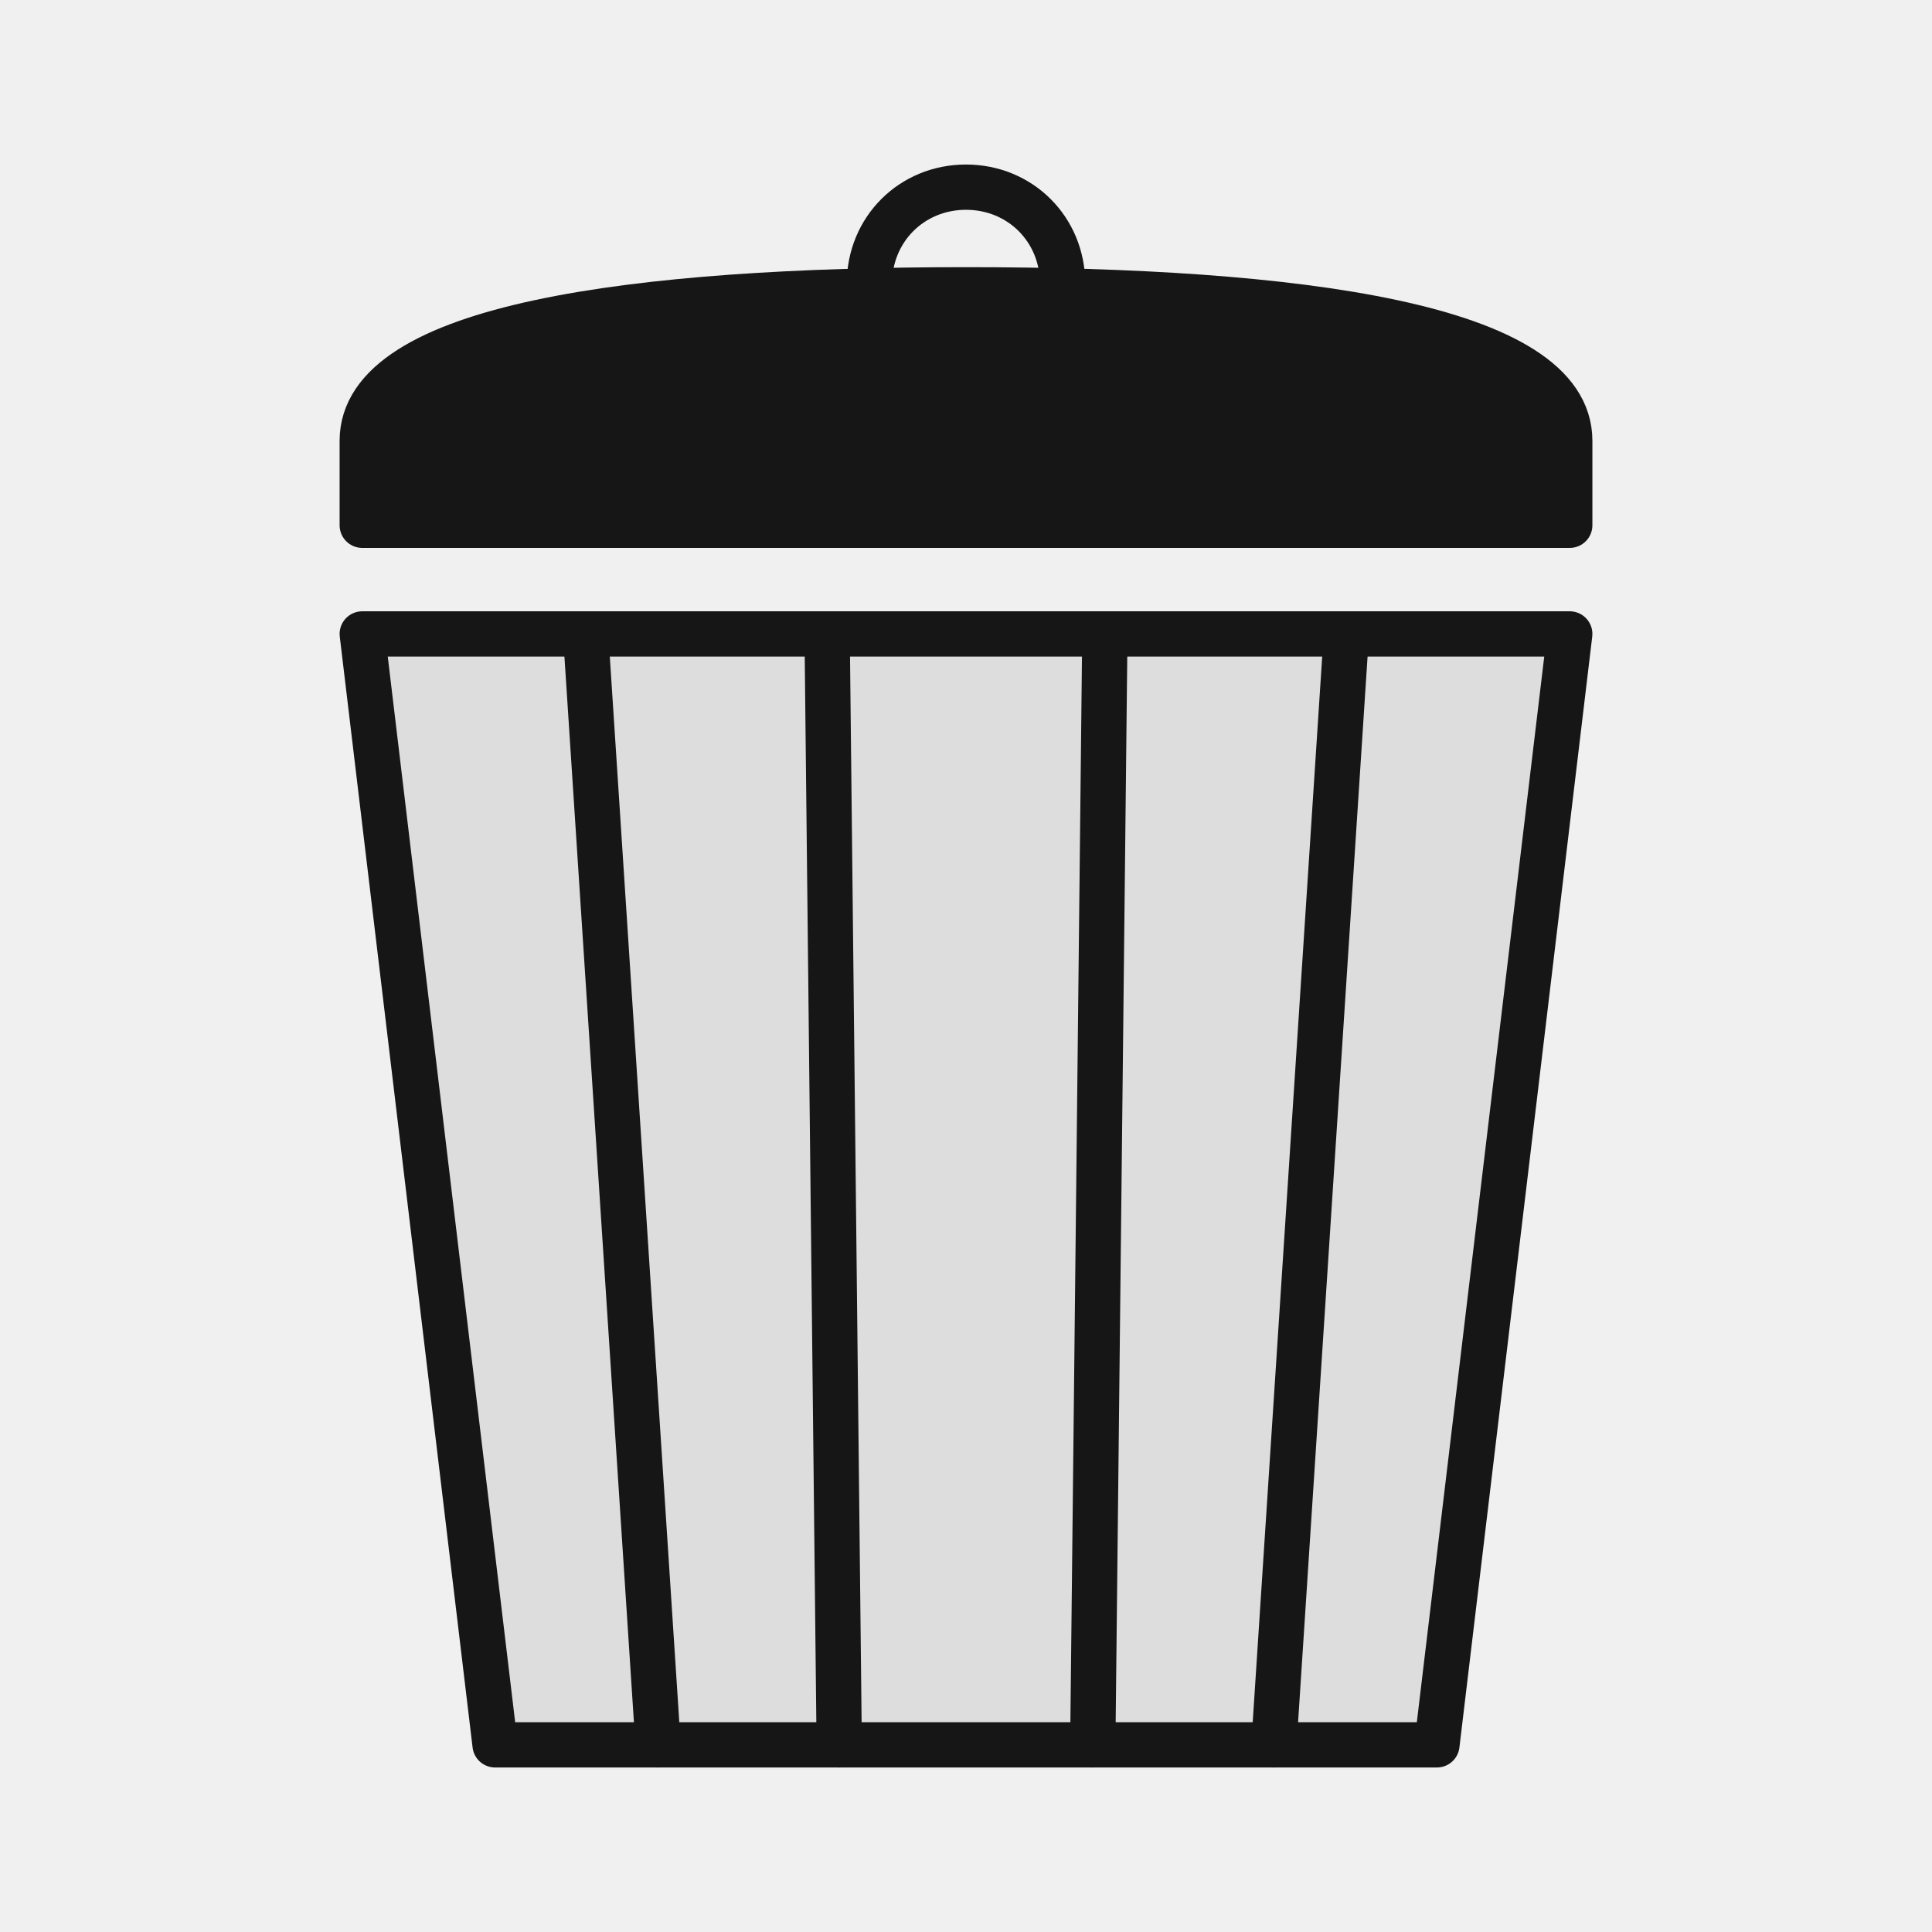
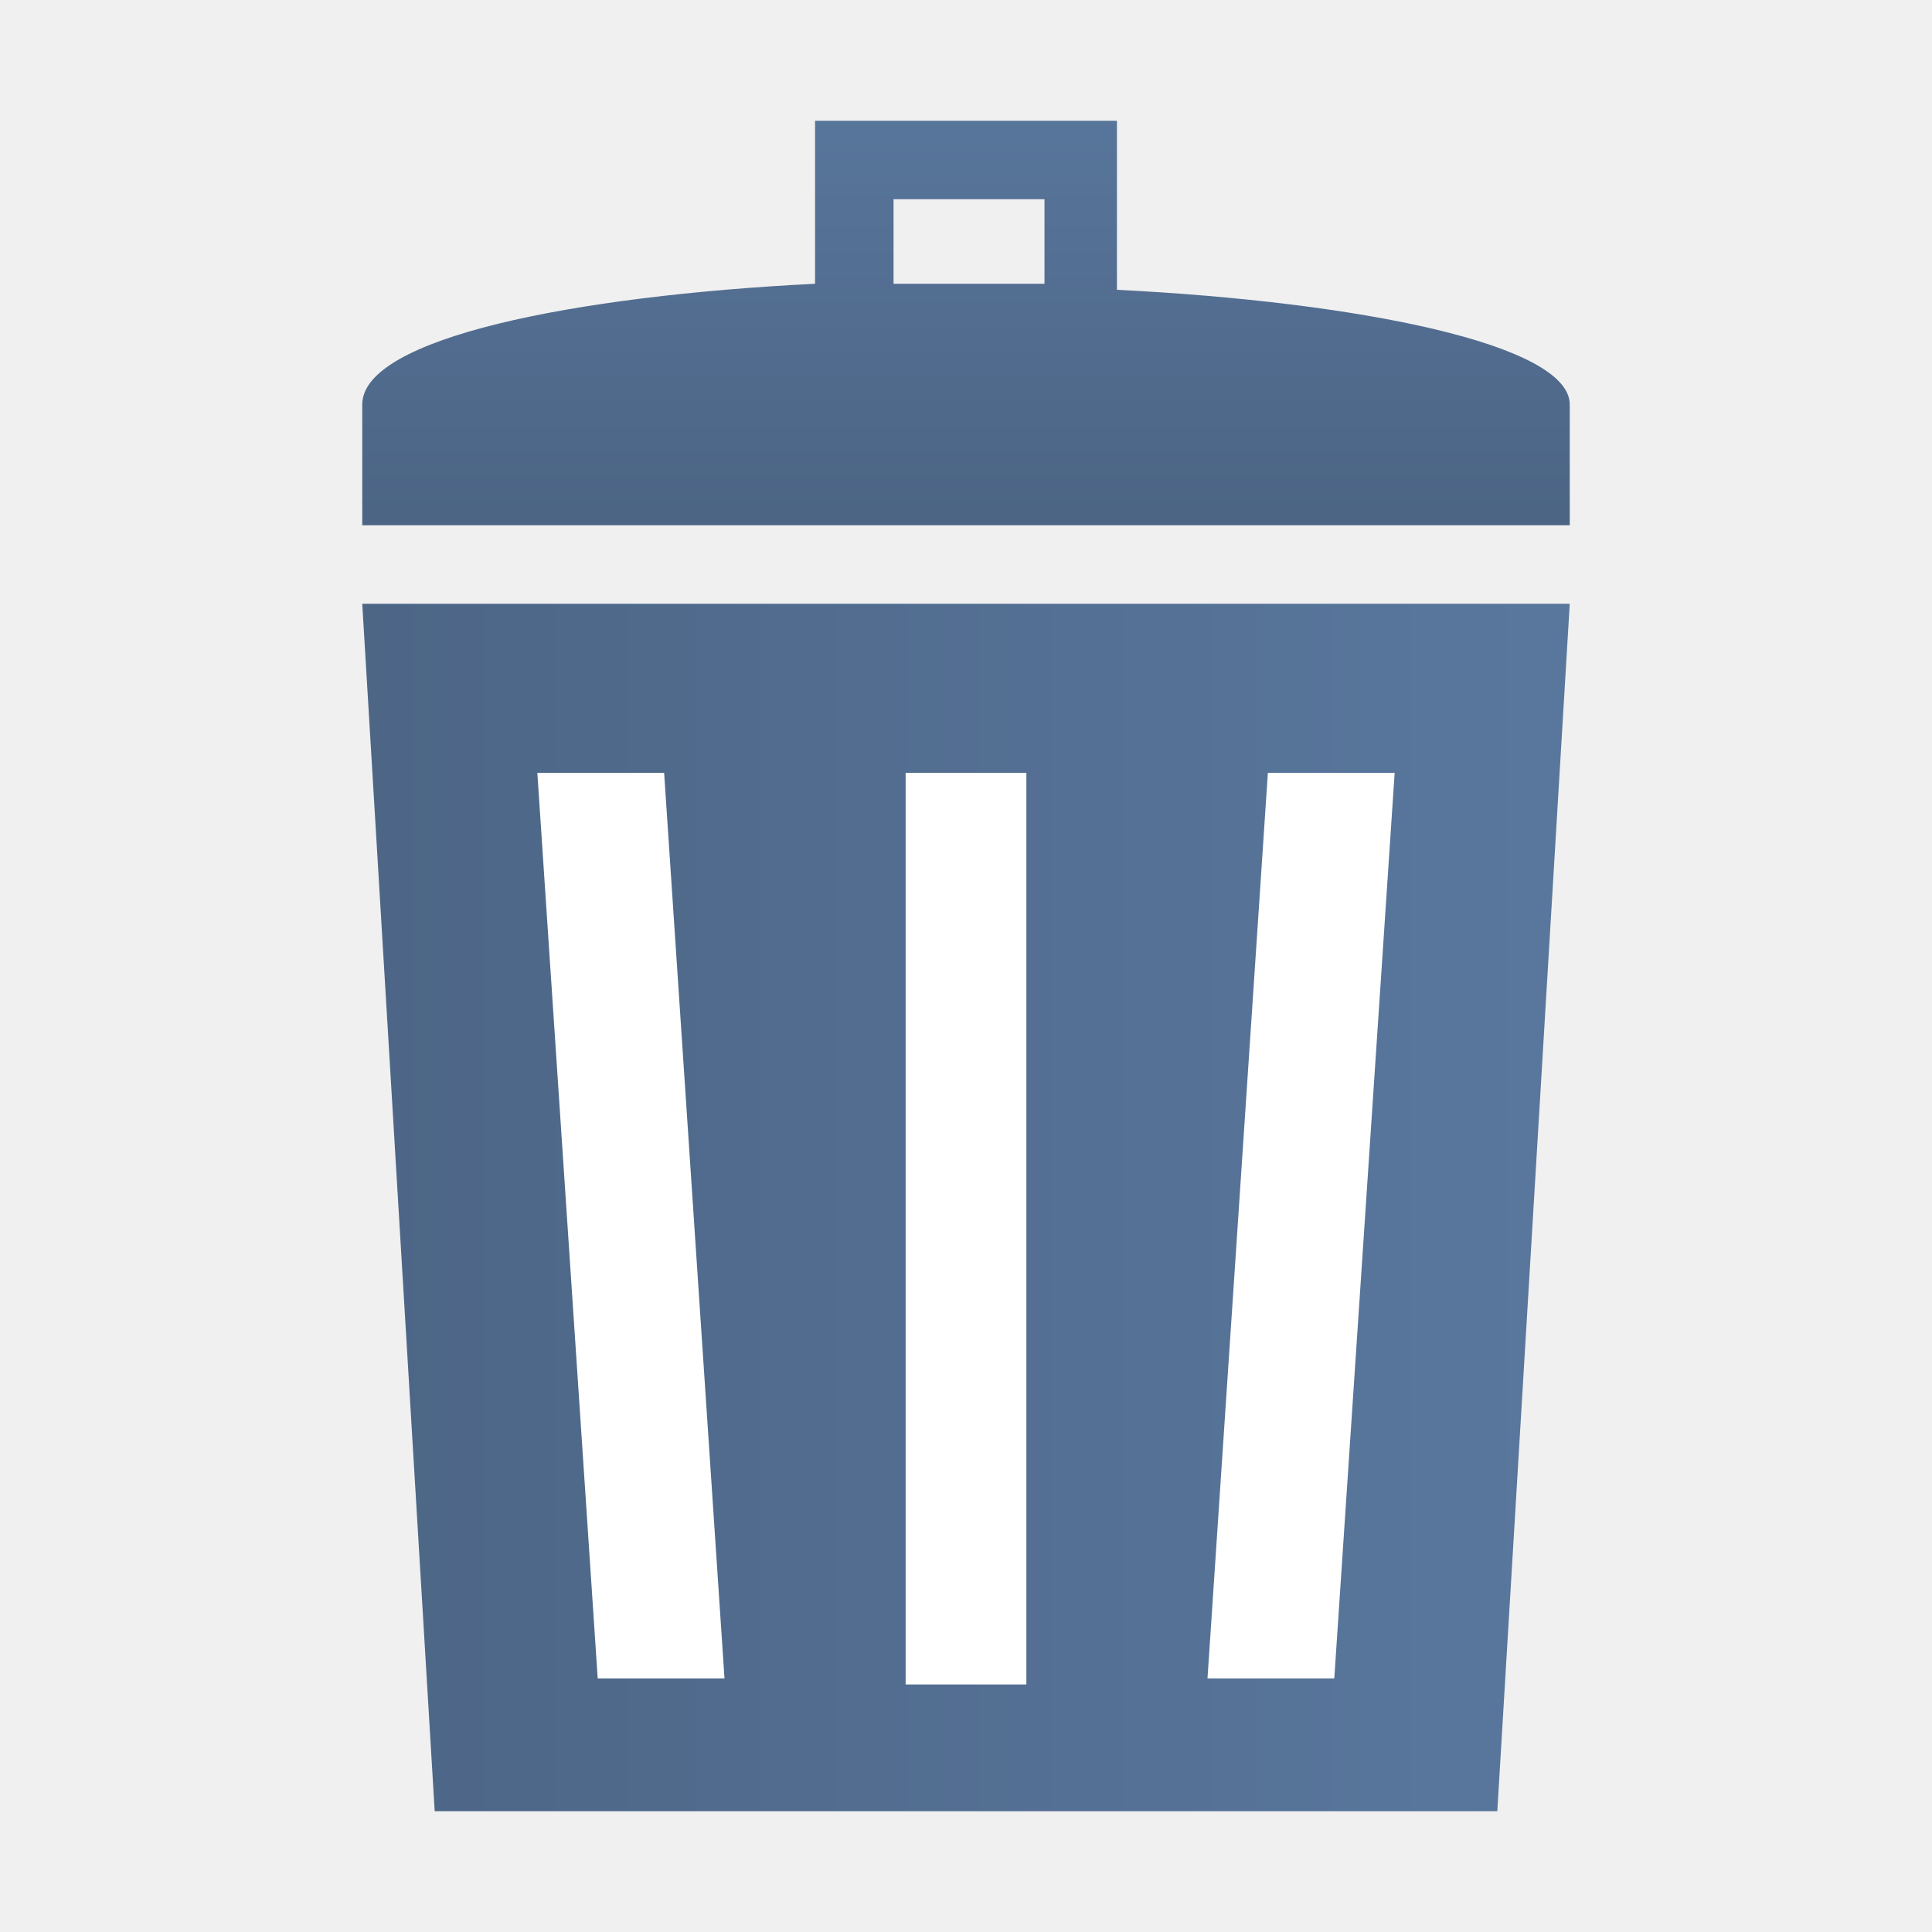
- <svg xmlns="http://www.w3.org/2000/svg" version="1.1" id="Layer_1" x="0px" y="0px" width="32px" height="32px" viewBox="0 0 32 32" style="enable-background:new 0 0 32 32;" xml:space="preserve">
-   <style type="text/css">
- 	.st0{fill:#DDDDDD;stroke:#161616;stroke-width:0.75;stroke-linecap:round;stroke-linejoin:round;stroke-miterlimit:10;}
- 	.st1{fill:none;stroke:#161616;stroke-width:0.75;stroke-linecap:round;stroke-linejoin:round;stroke-miterlimit:10;}
- 	.st2{fill:#161616;stroke:#161616;stroke-width:0.75;stroke-linecap:round;stroke-linejoin:round;stroke-miterlimit:10;}
- </style>
+ <svg xmlns="http://www.w3.org/2000/svg" xmlns:xlink="http://www.w3.org/1999/xlink" version="1.1" id="Layer_1" x="0px" y="0px" viewBox="0 0 32 32" enable-background="new 0 0 32 32" xml:space="preserve">
  <g>
-     <polygon class="st0" points="23.8,28.9 8.2,28.9 6,10.5 26,10.5  " />
-     <g>
-       <line class="st1" x1="9.7" y1="10.5" x2="10.9" y2="28.9" />
-       <line class="st1" x1="13.7" y1="10.5" x2="13.9" y2="28.9" />
-       <line class="st1" x1="22.3" y1="10.5" x2="21.1" y2="28.9" />
-       <line class="st1" x1="18.3" y1="10.5" x2="18.1" y2="28.9" />
-     </g>
-     <path class="st2" d="M26,7.3c0-1.9-4.5-2.5-10-2.5S6,5.4,6,7.3c0,0.2,0,1.4,0,1.4h20C26,8.7,26,7.5,26,7.3z" />
-     <path class="st1" d="M14.4,4.7c0-0.9,0.7-1.6,1.6-1.6s1.6,0.7,1.6,1.6" />
+     <defs>
+       <polygon id="SVGID_1_" points="6,10 7.2,30 24.8,30 26,10   " />
+     </defs>
+     <clipPath id="SVGID_2_">
+       <use xlink:href="#SVGID_1_" overflow="visible" />
+     </clipPath>
+     <linearGradient id="SVGID_3_" gradientUnits="userSpaceOnUse" x1="1.222" y1="33.637" x2="2.222" y2="33.637" gradientTransform="matrix(22.5 0 0 -22.5 -22.75 776.834)">
+       <stop offset="0" style="stop-color:#4C6585" />
+       <stop offset="1.983430e-02" style="stop-color:#4C6585" />
+       <stop offset="1" style="stop-color:#5A789F" />
+     </linearGradient>
+     <rect x="6" y="10" clip-path="url(#SVGID_2_)" fill="url(#SVGID_3_)" width="20" height="20" />
  </g>
+   <g>
+     <defs>
+       <path id="SVGID_4_" d="M6,6.7C6,6.7,6,6.7,6,6.7L6,6.7 M6,6.6C6,6.6,6,6.7,6,6.6C6,6.6,6,6.5,6,6.6C6,6.5,6,6.6,6,6.6 M14.8,3.3    h2.5v1.4c-0.4,0-0.8,0-1.2,0c-0.4,0-0.8,0-1.3,0V3.3z M13.5,2v2.7C9.5,4.9,6,5.6,6,6.7c0,0.2,0,0.8,0,2h20v-2c0-1-3.5-1.7-7.5-1.9    V2H13.5z" />
+     </defs>
+     <clipPath id="SVGID_5_">
+       <use xlink:href="#SVGID_4_" overflow="visible" />
+     </clipPath>
+     <linearGradient id="SVGID_6_" gradientUnits="userSpaceOnUse" x1="1.375" y1="33.625" x2="2.375" y2="33.625" gradientTransform="matrix(0 -8 -8 0 285 19.6667)">
+       <stop offset="0" style="stop-color:#4C6585" />
+       <stop offset="1.983430e-02" style="stop-color:#4C6585" />
+       <stop offset="1" style="stop-color:#5A789F" />
+     </linearGradient>
+     <rect x="6" y="2" clip-path="url(#SVGID_5_)" fill="url(#SVGID_6_)" width="20" height="6.7" />
+   </g>
+   <polygon fill="#FFFFFF" points="8.9,12.8 9.9,27.8 12,27.8 11,12.8 " />
+   <polygon fill="#FFFFFF" points="23.1,12.8 22.1,27.8 20,27.8 21,12.8 " />
+   <rect x="15" y="12.8" fill="#FFFFFF" width="2" height="15.1" />
</svg>
